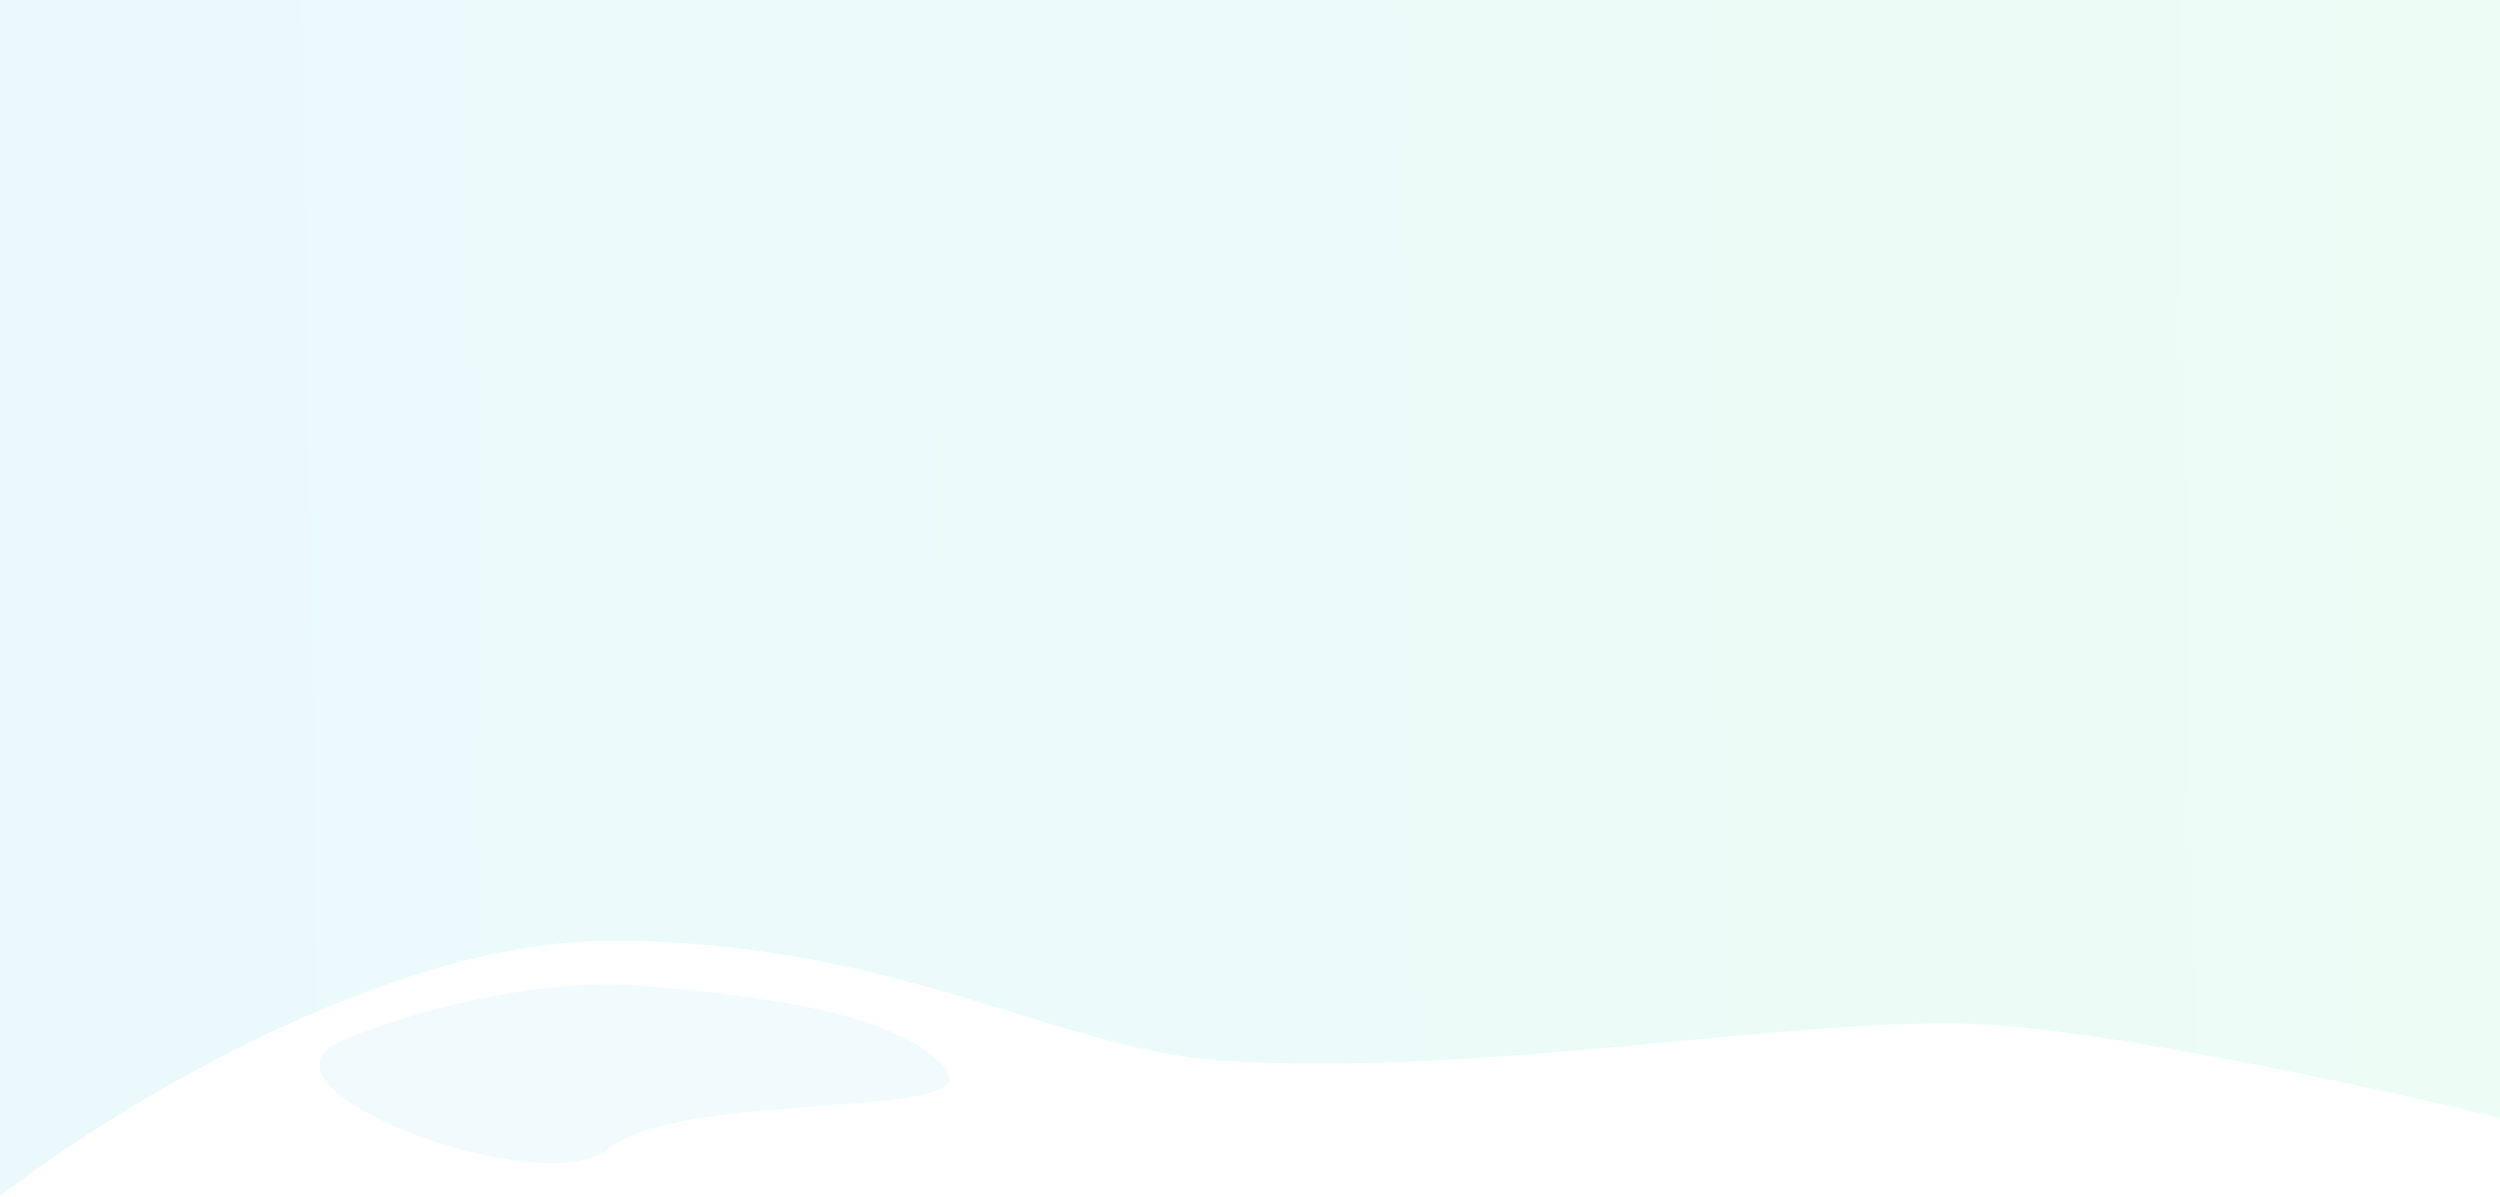
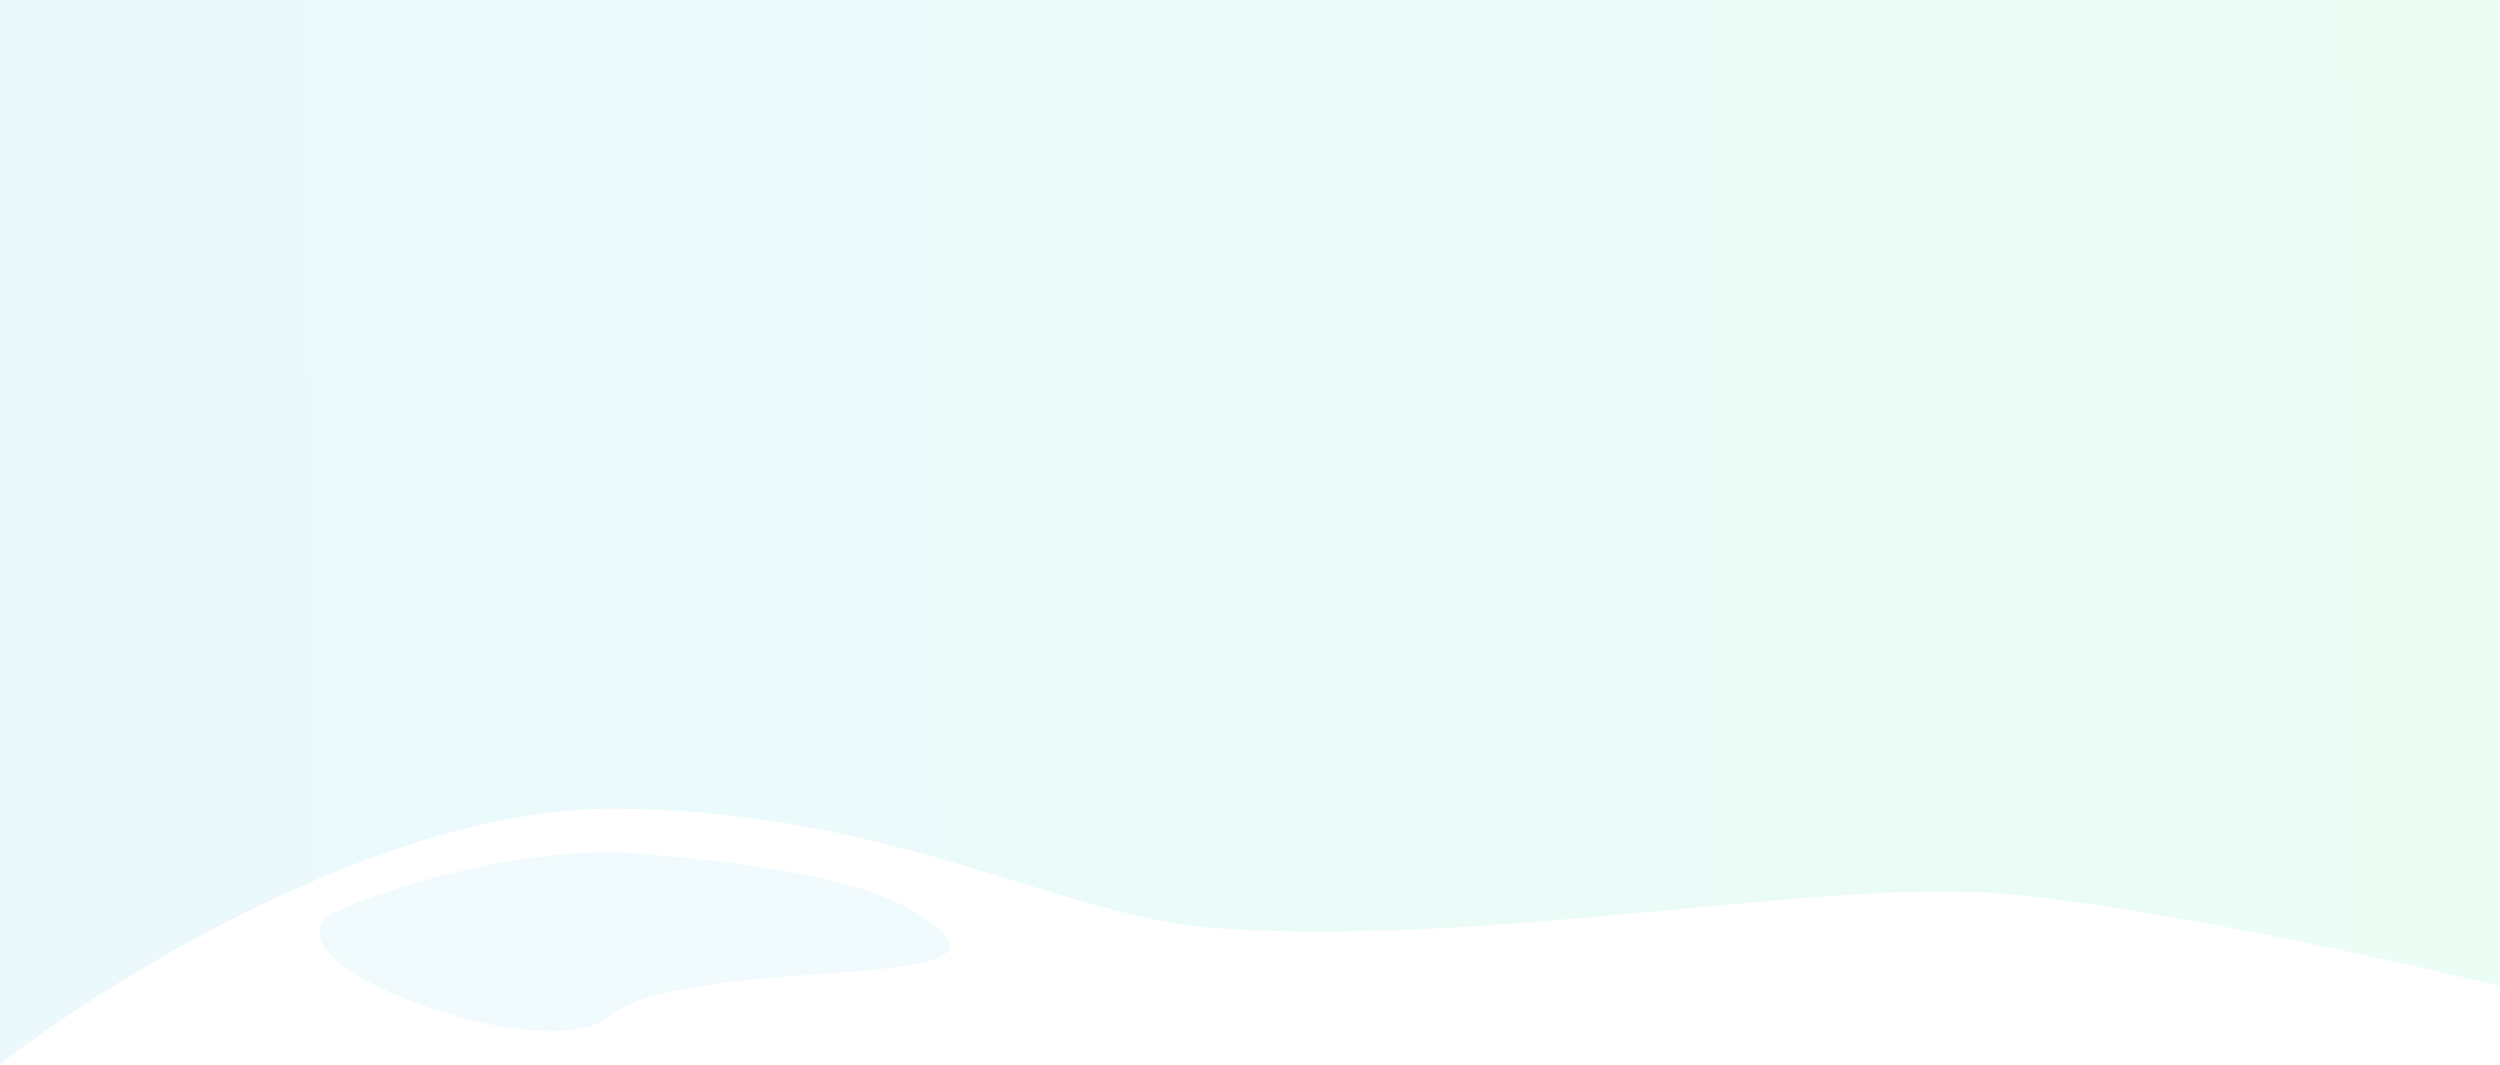
- <svg xmlns="http://www.w3.org/2000/svg" width="1440" height="689" fill="none">
-   <path opacity=".7" d="M368.192 567.707c-60.321-4.892-139.269 16.583-176.397 34.175-45.427 28.629 120.921 89.979 158.193 60.13 44.362-35.526 221.471-15.574 194.167-47.153-27.305-31.579-106.618-41.528-175.963-47.152z" fill="#EBFAFC" />
-   <path d="M351.987 541.846C221.494 541.846 62.957 639.949 0 689V0h1440v643.941c-59.9-14.639-200.78-45.743-285.02-53.044-105.31-9.126-293.882 30.377-451.578 19.963-95.008-6.274-188.299-69.014-351.415-69.014z" fill="url(#paint0_linear)" />
+ <svg xmlns="http://www.w3.org/2000/svg" width="1440" height="613" fill="none">
+   <path opacity=".7" d="M368.192 491.707c-60.321-4.892-139.269 16.583-176.397 34.175-45.427 28.629 120.921 89.979 158.193 60.13 44.362-35.526 221.471-15.574 194.167-47.153-27.305-31.579-106.618-41.528-175.963-47.152z" fill="#EBFAFC" />
+   <path d="M351.987 465.846C221.494 465.846 62.957 563.949 0 613V0h1440v567.941c-59.9-14.639-200.78-45.743-285.02-53.044-105.31-9.125-293.882 30.377-451.578 19.963-95.008-6.274-188.299-69.014-351.415-69.014z" fill="url(#paint0_linear)" />
  <defs>
-     <linearGradient id="paint0_linear" x1="0" y1="368.5" x2="1440" y2="344.967" gradientUnits="userSpaceOnUse">
+     <linearGradient id="paint0_linear" x1="0" y1="292.5" x2="1440" y2="268.967" gradientUnits="userSpaceOnUse">
      <stop stop-color="#EBF9FD" />
      <stop offset="1" stop-color="#EBFDF5" />
    </linearGradient>
  </defs>
</svg>
